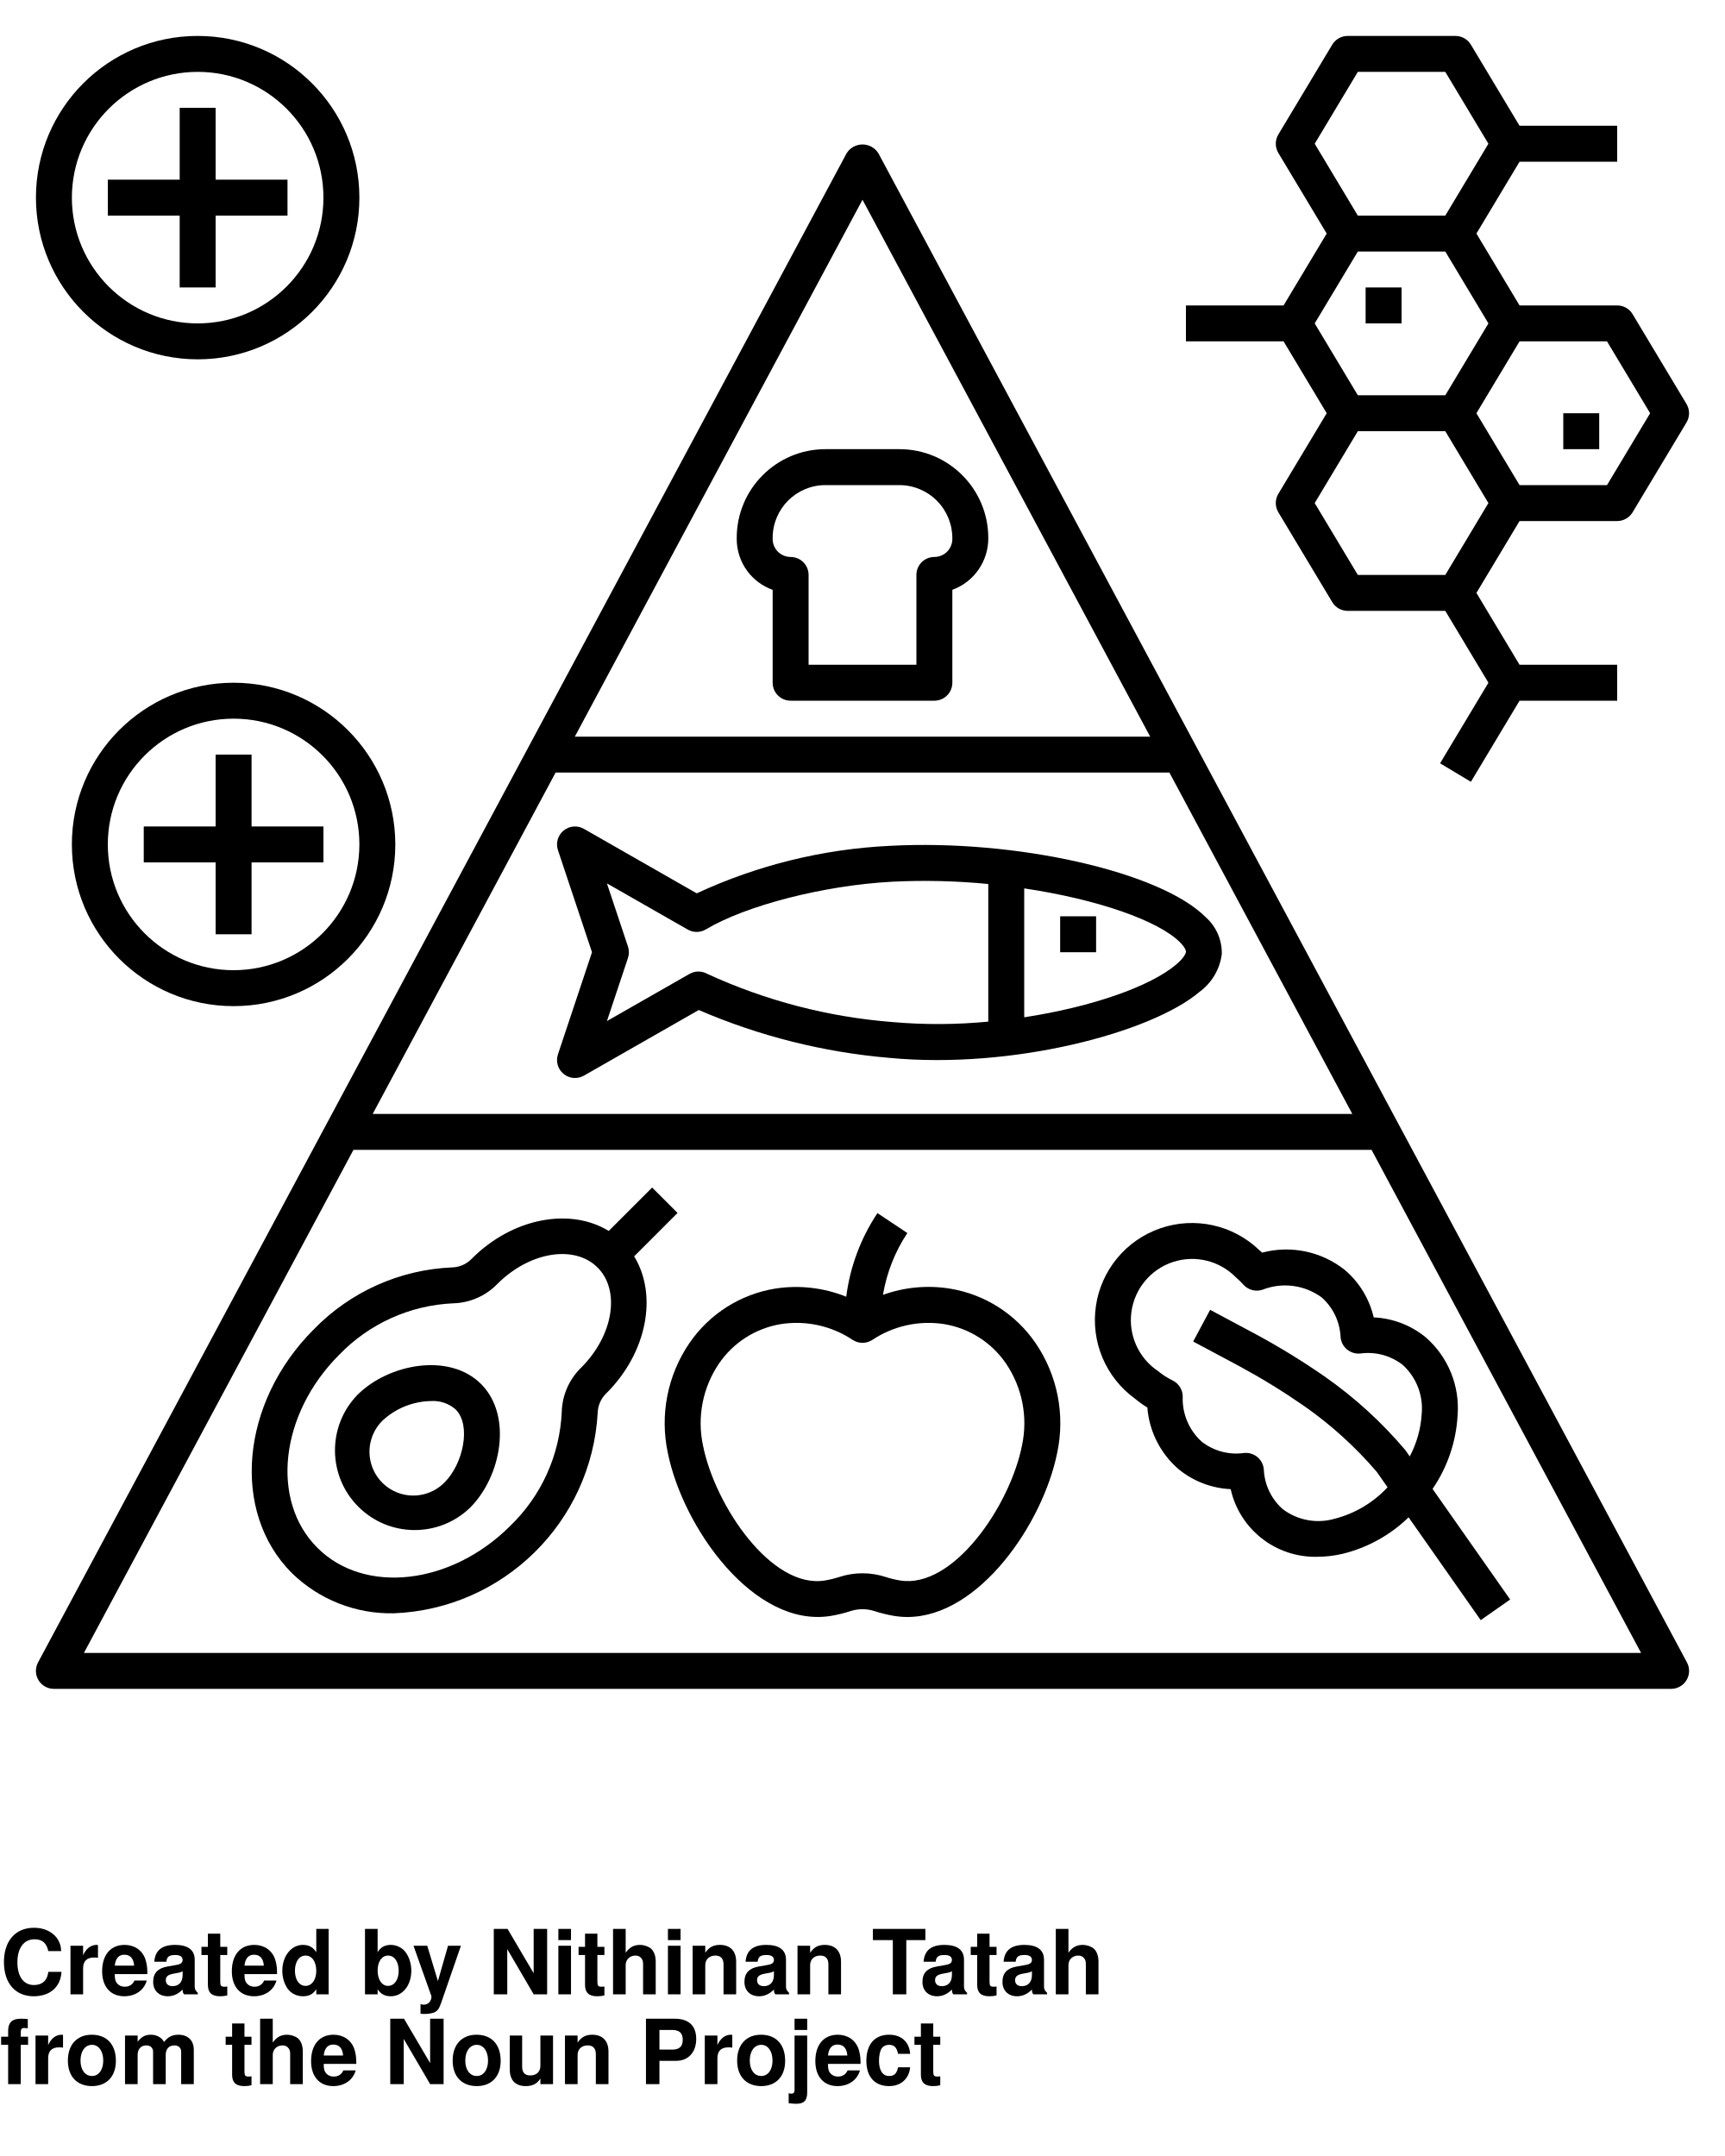
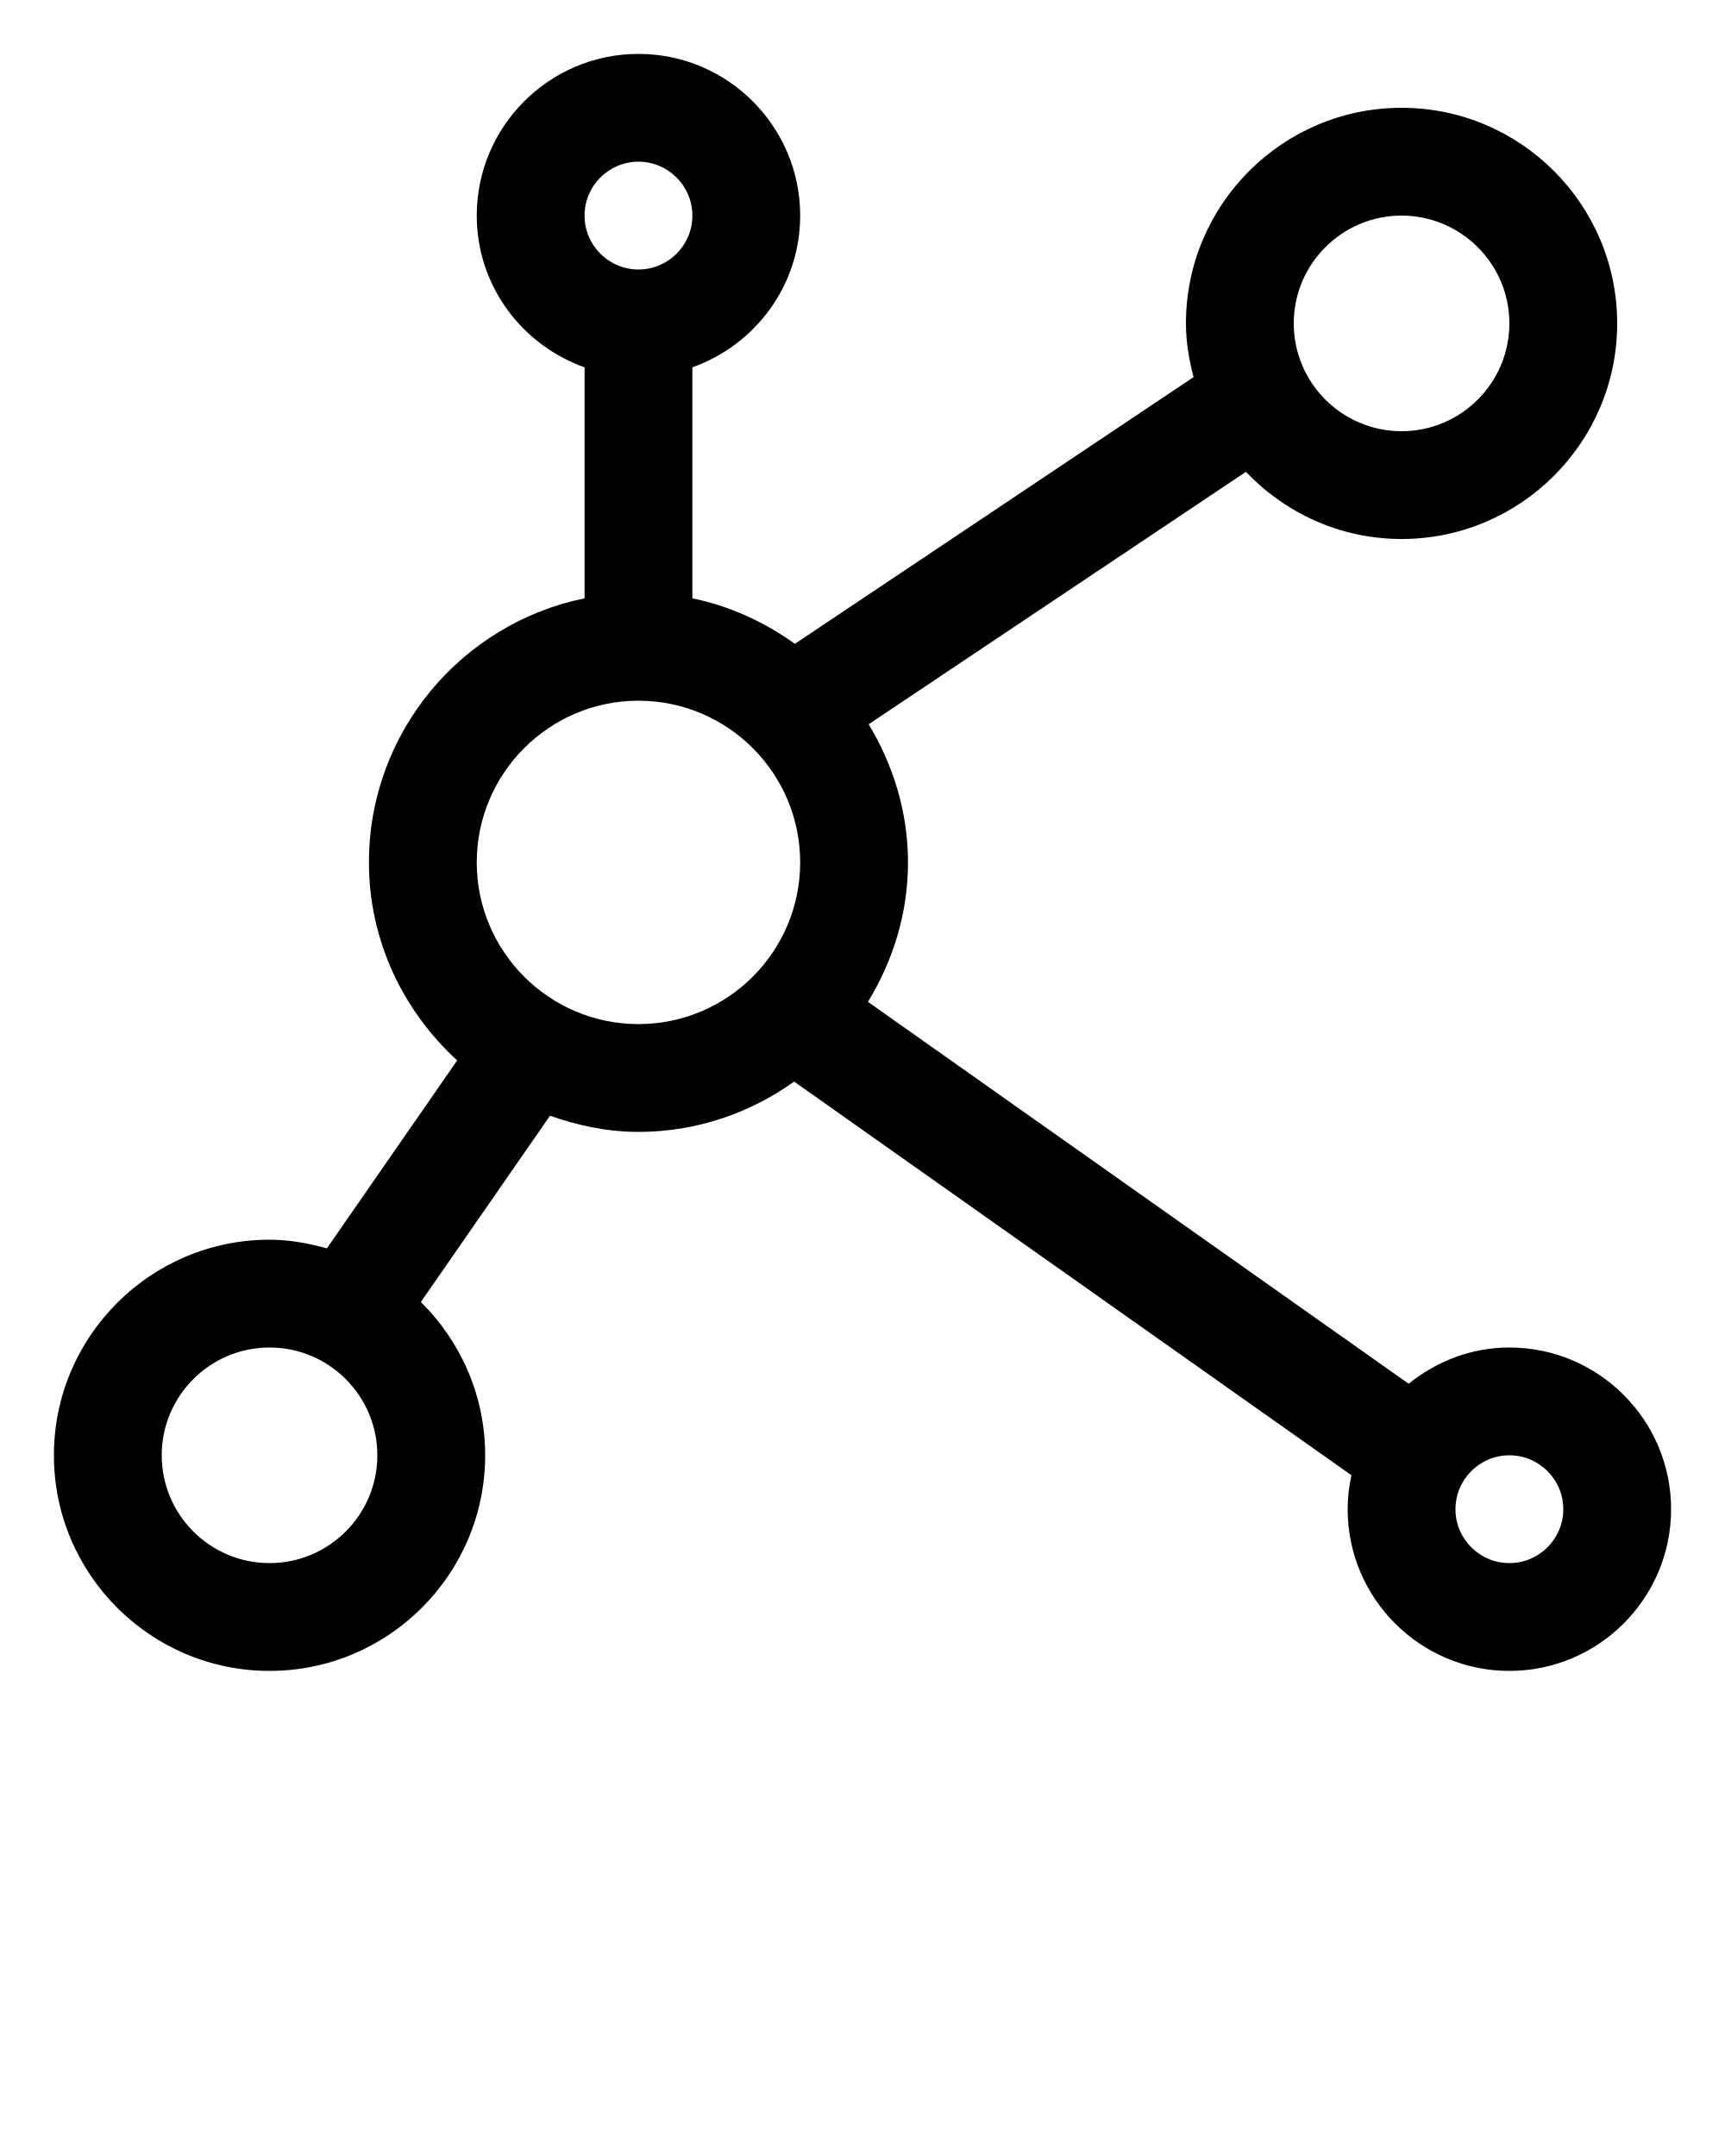
- <svg xmlns="http://www.w3.org/2000/svg" data-name="Layer 1" viewBox="0 0 96 120" x="0px" y="0px">
-   <path d="M19.89,77.639a4.437,4.437,0,0,0,6.274,6.274c1.731-1.731,2.374-5.115.607-6.882C25.006,75.265,21.621,75.906,19.89,77.639ZM24.75,82.499a2.437,2.437,0,1,1-3.446-3.446,4.073,4.073,0,0,1,2.692-1.073,1.891,1.891,0,0,1,1.361.466C26.245,79.333,25.768,81.481,24.75,82.499Z" />
-   <path d="M37.707,67.511,36.293,66.097l-2.416,2.416c-2.141-1.315-5.343-.734-7.608,1.532l-.004.004-.006.005a1.565,1.565,0,0,1-1.075.487A11.399,11.399,0,0,0,17.46,73.994c-4.075,4.074-4.62,10.16-1.215,13.564A7.89,7.89,0,0,0,21.916,89.794,11.833,11.833,0,0,0,33.263,78.621,1.575,1.575,0,0,1,33.749,77.543l.009-.009c2.267-2.266,2.848-5.467,1.533-7.607Zm-5.363,8.609-.004.003-.003.004a3.561,3.561,0,0,0-1.074,2.459,9.395,9.395,0,0,1-2.867,6.343c-3.295,3.295-8.111,3.841-10.736,1.216S15.579,78.703,18.874,75.408A9.386,9.386,0,0,1,25.218,72.541a3.558,3.558,0,0,0,2.459-1.075l.006-.007c1.787-1.788,4.287-2.197,5.573-.911C34.54,71.833,34.132,74.333,32.344,76.12Z" />
-   <path d="M48.882,8.527a1.043,1.043,0,0,0-1.764,0l-45,84A1,1,0,0,0,3,94H93a1,1,0,0,0,.882-1.473ZM75.259,62H20.741L30.92,43H65.08ZM48,11.117,64.009,41H31.991ZM4.67,92l15-28H76.33l15,28Z" />
-   <path d="M52.851,71.72a7.488,7.488,0,0,0-3.712.35,8.872,8.872,0,0,1,1.357-3.441L48.832,67.52a10.864,10.864,0,0,0-1.737,4.654,7.491,7.491,0,0,0-3.945-.454A7.179,7.179,0,0,0,38.371,74.75,7.901,7.901,0,0,0,37.165,80.861c.838,4.169,4.806,9.776,9.074,9.078a7.286,7.286,0,0,0,1.093-.268,2.178,2.178,0,0,1,1.337.001,7.451,7.451,0,0,0,1.094.268A4.568,4.568,0,0,0,50.497,90c3.994-.001,7.549-5.21,8.338-9.139A7.901,7.901,0,0,0,57.629,74.75,7.179,7.179,0,0,0,52.851,71.72ZM56.874,80.467c-.674,3.356-3.826,7.982-6.787,7.5a5.358,5.358,0,0,1-.792-.193,4.16,4.16,0,0,0-2.589-.001,5.194,5.194,0,0,1-.791.193c-2.961.5-6.115-4.143-6.789-7.499a5.917,5.917,0,0,1,.89-4.578,5.188,5.188,0,0,1,3.456-2.194,5.636,5.636,0,0,1,3.984.884.999.999,0,0,0,1.088,0,5.644,5.644,0,0,1,3.984-.884,5.188,5.188,0,0,1,3.456,2.194A5.917,5.917,0,0,1,56.874,80.467Z" />
-   <path d="M74.84,70.682a5.234,5.234,0,0,0-4.596-.963c-.06-.054-.121-.107-.184-.16a5.403,5.403,0,1,0-6.898,8.287,6.028,6.028,0,0,0,.691.496,5.051,5.051,0,0,0,1.745,3.438h.001a4.928,4.928,0,0,0,2.891,1.104,4.816,4.816,0,0,0,4.818,3.764,6.298,6.298,0,0,0,1.403-.163,8,8,0,0,0,3.681-2.033L82.404,90.175,84.043,89.026,79.725,82.871a8.035,8.035,0,0,0,1.393-4.081,5.224,5.224,0,0,0-1.779-4.362,4.922,4.922,0,0,0-2.89-1.104A4.924,4.924,0,0,0,74.84,70.682ZM79.12,78.707a5.785,5.785,0,0,1-.664,2.355l-.252-.359a23.594,23.594,0,0,0-4.491-4.094,40.457,40.457,0,0,0-3.758-2.312l-2.608-1.394L66.403,74.667l2.604,1.391a38.318,38.318,0,0,1,3.565,2.194,21.627,21.627,0,0,1,4.051,3.674l.598.854a6.09,6.09,0,0,1-2.954,1.754,3.275,3.275,0,0,1-2.889-.545A3.125,3.125,0,0,1,70.334,81.788a.999.999,0,0,0-.997-.921c-.034,0-.068.002-.103.005a3.122,3.122,0,0,1-2.354-.629,3.215,3.215,0,0,1-1.059-2.517 1.0 1,0,0,0-.559-.89,4.148,4.148,0,0,1-.821-.528,3.409,3.409,0,1,1,4.338-5.214,4.403,4.403,0,0,1,.426.416,1.002,1.002,0,0,0,1.046.278,3.437,3.437,0,0,1,3.31.43,3.131,3.131,0,0,1,1.045,2.201,1,1,0,0,0,.357.689,1.02,1.02,0,0,0,.743.227,3.136,3.136,0,0,1,2.354.629A3.278,3.278,0,0,1,79.12,78.707Z" />
-   <path d="M32.946,53l-1.895,5.684a1.0 1,0,0,0,1.444,1.185l6.393-3.653a34.068,34.068,0,0,0,10.597,2.663c6.875.656,14.618-1.412,17.276-3.678a3.08,3.08,0,0,0,1.234-2.098,2.655,2.655,0,0,0-.893-2.051c-2.504-2.53-10.549-4.352-17.577-3.974a28.768,28.768,0,0,0-10.75,2.644l-6.28-3.59a1.0 1,0,0,0-1.444,1.185ZM66,52.976c-.008.119-.152.376-.536.702-1.438,1.227-4.718,2.372-8.464,2.943V49.447c4.088.608,7.481,1.798,8.682,3.011C65.925,52.704,66.006,52.887,66,52.976Zm-31.052-.292L33.776,49.167l4.499,2.571a.997.997,0,0,0,1.01-.01c2.232-1.336,6.584-2.451,10.349-2.652A36.324,36.324,0,0,1,55,49.203v7.659a29.008,29.008,0,0,1-5.325.025,30.309,30.309,0,0,1-10.319-2.686.999.999,0,0,0-.983.005l-4.596,2.626,1.172-3.517A.989.989,0,0,0,34.948,52.684Z" />
-   <rect x="59" y="51" width="2" height="2" />
-   <path d="M43,32.829V38a.999.999,0,0,0,1,1h8a.999.999,0,0,0,1-1V32.828a3.042,3.042,0,0,0,2-2.892A4.943,4.943,0,0,0,50.063,25h-4.127A4.943,4.943,0,0,0,41,29.937V30A3.006,3.006,0,0,0,43,32.829Zm0-2.893A2.94,2.94,0,0,1,45.937,27h4.127A2.954,2.954,0,0,1,53,30a1.001,1.001,0,0,1-1,1,.999.999,0,0,0-1,1v5H45V32a.999.999,0,0,0-1-1,1.001,1.001,0,0,1-1-1Z" />
-   <path d="M93.857,22.485l-3-5A1,1,0,0,0,90,17H84.566L82.166,13l2.4-4H90V7H84.566l-2.709-4.515A1,1,0,0,0,81,2H75a1,1,0,0,0-.857.485l-3,5a.999.999,0,0,0,0,1.029L73.834,13l-2.4,4H66v2h5.434l2.4,4-2.691,4.485a.999.999,0,0,0,0,1.029l3,5A1,1,0,0,0,75,34h5.434l2.4,4-2.691,4.485,1.715,1.029L84.566,39H90V37H84.566L82.166,33l2.4-4H90a1,1,0,0,0,.857-.485l3-5A.999.999,0,0,0,93.857,22.485ZM73.166,8l2.4-4h4.867l2.4,4L80.434,12H75.566Zm0,10,2.4-4h4.868l2.4,4-2.4,4H75.566Zm7.268,14H75.566L73.166,28l2.4-4h4.867l2.4,4Zm9-5H84.566L82.166,23l2.4-4h4.867L91.834,23Z" />
-   <rect x="76" y="16" width="2" height="2" />
-   <rect x="87" y="23" width="2" height="2" />
-   <path d="M11,20a9,9,0,1,0-9-9A9.01,9.01,0,0,0,11,20ZM11,4a7,7,0,1,1-7,7A7.008,7.008,0,0,1,11,4Z" />
-   <polygon points="10 16 12 16 12 12 16 12 16 10 12 10 12 6 10 6 10 10 6 10 6 12 10 12 10 16" />
-   <path d="M13,38a9,9,0,1,0,9,9A9.01,9.01,0,0,0,13,38Zm0,16a7,7,0,1,1,7-7A7.008,7.008,0,0,1,13,54Z" />
-   <polygon points="14 42 12 42 12 46 8 46 8 48 12 48 12 52 14 52 14 48 18 48 18 46 14 46 14 42" />
-   <text x="0" y="111" fill="#000000" font-size="5px" font-weight="bold" font-family="'Helvetica Neue', Helvetica, Arial-Unicode, Arial, Sans-serif">Created by Nithinan Tatah</text>
-   <text x="0" y="116" fill="#000000" font-size="5px" font-weight="bold" font-family="'Helvetica Neue', Helvetica, Arial-Unicode, Arial, Sans-serif">from the Noun Project</text>
+ <svg xmlns="http://www.w3.org/2000/svg" version="1.1" x="0px" y="0px" viewBox="0 0 32 40" enable-background="new 0 0 32 32" xml:space="preserve">
+   <g>
+     <path d="M28,25c-0.71,0-1.355,0.259-1.869,0.672l-10.03-7.085c0.462-0.757,0.743-1.637,0.743-2.587c0-0.94-0.277-1.812-0.73-2.563   l6.999-4.683C23.841,9.518,24.863,10,26,10c2.206,0,4-1.794,4-4s-1.794-4-4-4s-4,1.794-4,4c0,0.346,0.058,0.676,0.141,0.997   l-7.395,4.948c-0.562-0.403-1.202-0.701-1.902-0.844V6.815c1.162-0.414,2-1.514,2-2.815c0-1.654-1.346-3-3-3s-3,1.346-3,3   c0,1.302,0.838,2.401,2,2.815v4.286c-2.279,0.464-4,2.484-4,4.898c0,1.458,0.638,2.76,1.637,3.675l-2.417,3.487   C5.722,23.067,5.371,23,5,23c-2.206,0-4,1.794-4,4s1.794,4,4,4s4-1.794,4-4c0-1.112-0.458-2.118-1.193-2.844l2.396-3.456   c0.517,0.182,1.063,0.3,1.642,0.3c1.077,0,2.07-0.351,2.887-0.933l10.338,7.303C25.025,27.574,25,27.784,25,28c0,1.654,1.346,3,3,3   s3-1.346,3-3S29.654,25,28,25z M26,4c1.103,0,2,0.897,2,2s-0.897,2-2,2s-2-0.897-2-2S24.897,4,26,4z M5,29c-1.103,0-2-0.897-2-2   s0.897-2,2-2s2,0.897,2,2S6.103,29,5,29z M11.844,3c0.551,0,1,0.448,1,1s-0.449,1-1,1s-1-0.448-1-1S11.292,3,11.844,3z M8.844,16   c0-1.654,1.346-3,3-3s3,1.346,3,3s-1.346,3-3,3S8.844,17.654,8.844,16z M28,29c-0.551,0-1-0.448-1-1s0.449-1,1-1s1,0.448,1,1   S28.551,29,28,29z" />
+   </g>
+   <text x="0" y="47" fill="#000000" font-size="5px" font-weight="bold" font-family="'Helvetica Neue', Helvetica, Arial-Unicode, Arial, Sans-serif">Created by Icon Lauk</text>
+   <text x="0" y="52" fill="#000000" font-size="5px" font-weight="bold" font-family="'Helvetica Neue', Helvetica, Arial-Unicode, Arial, Sans-serif">from the Noun Project</text>
</svg>
